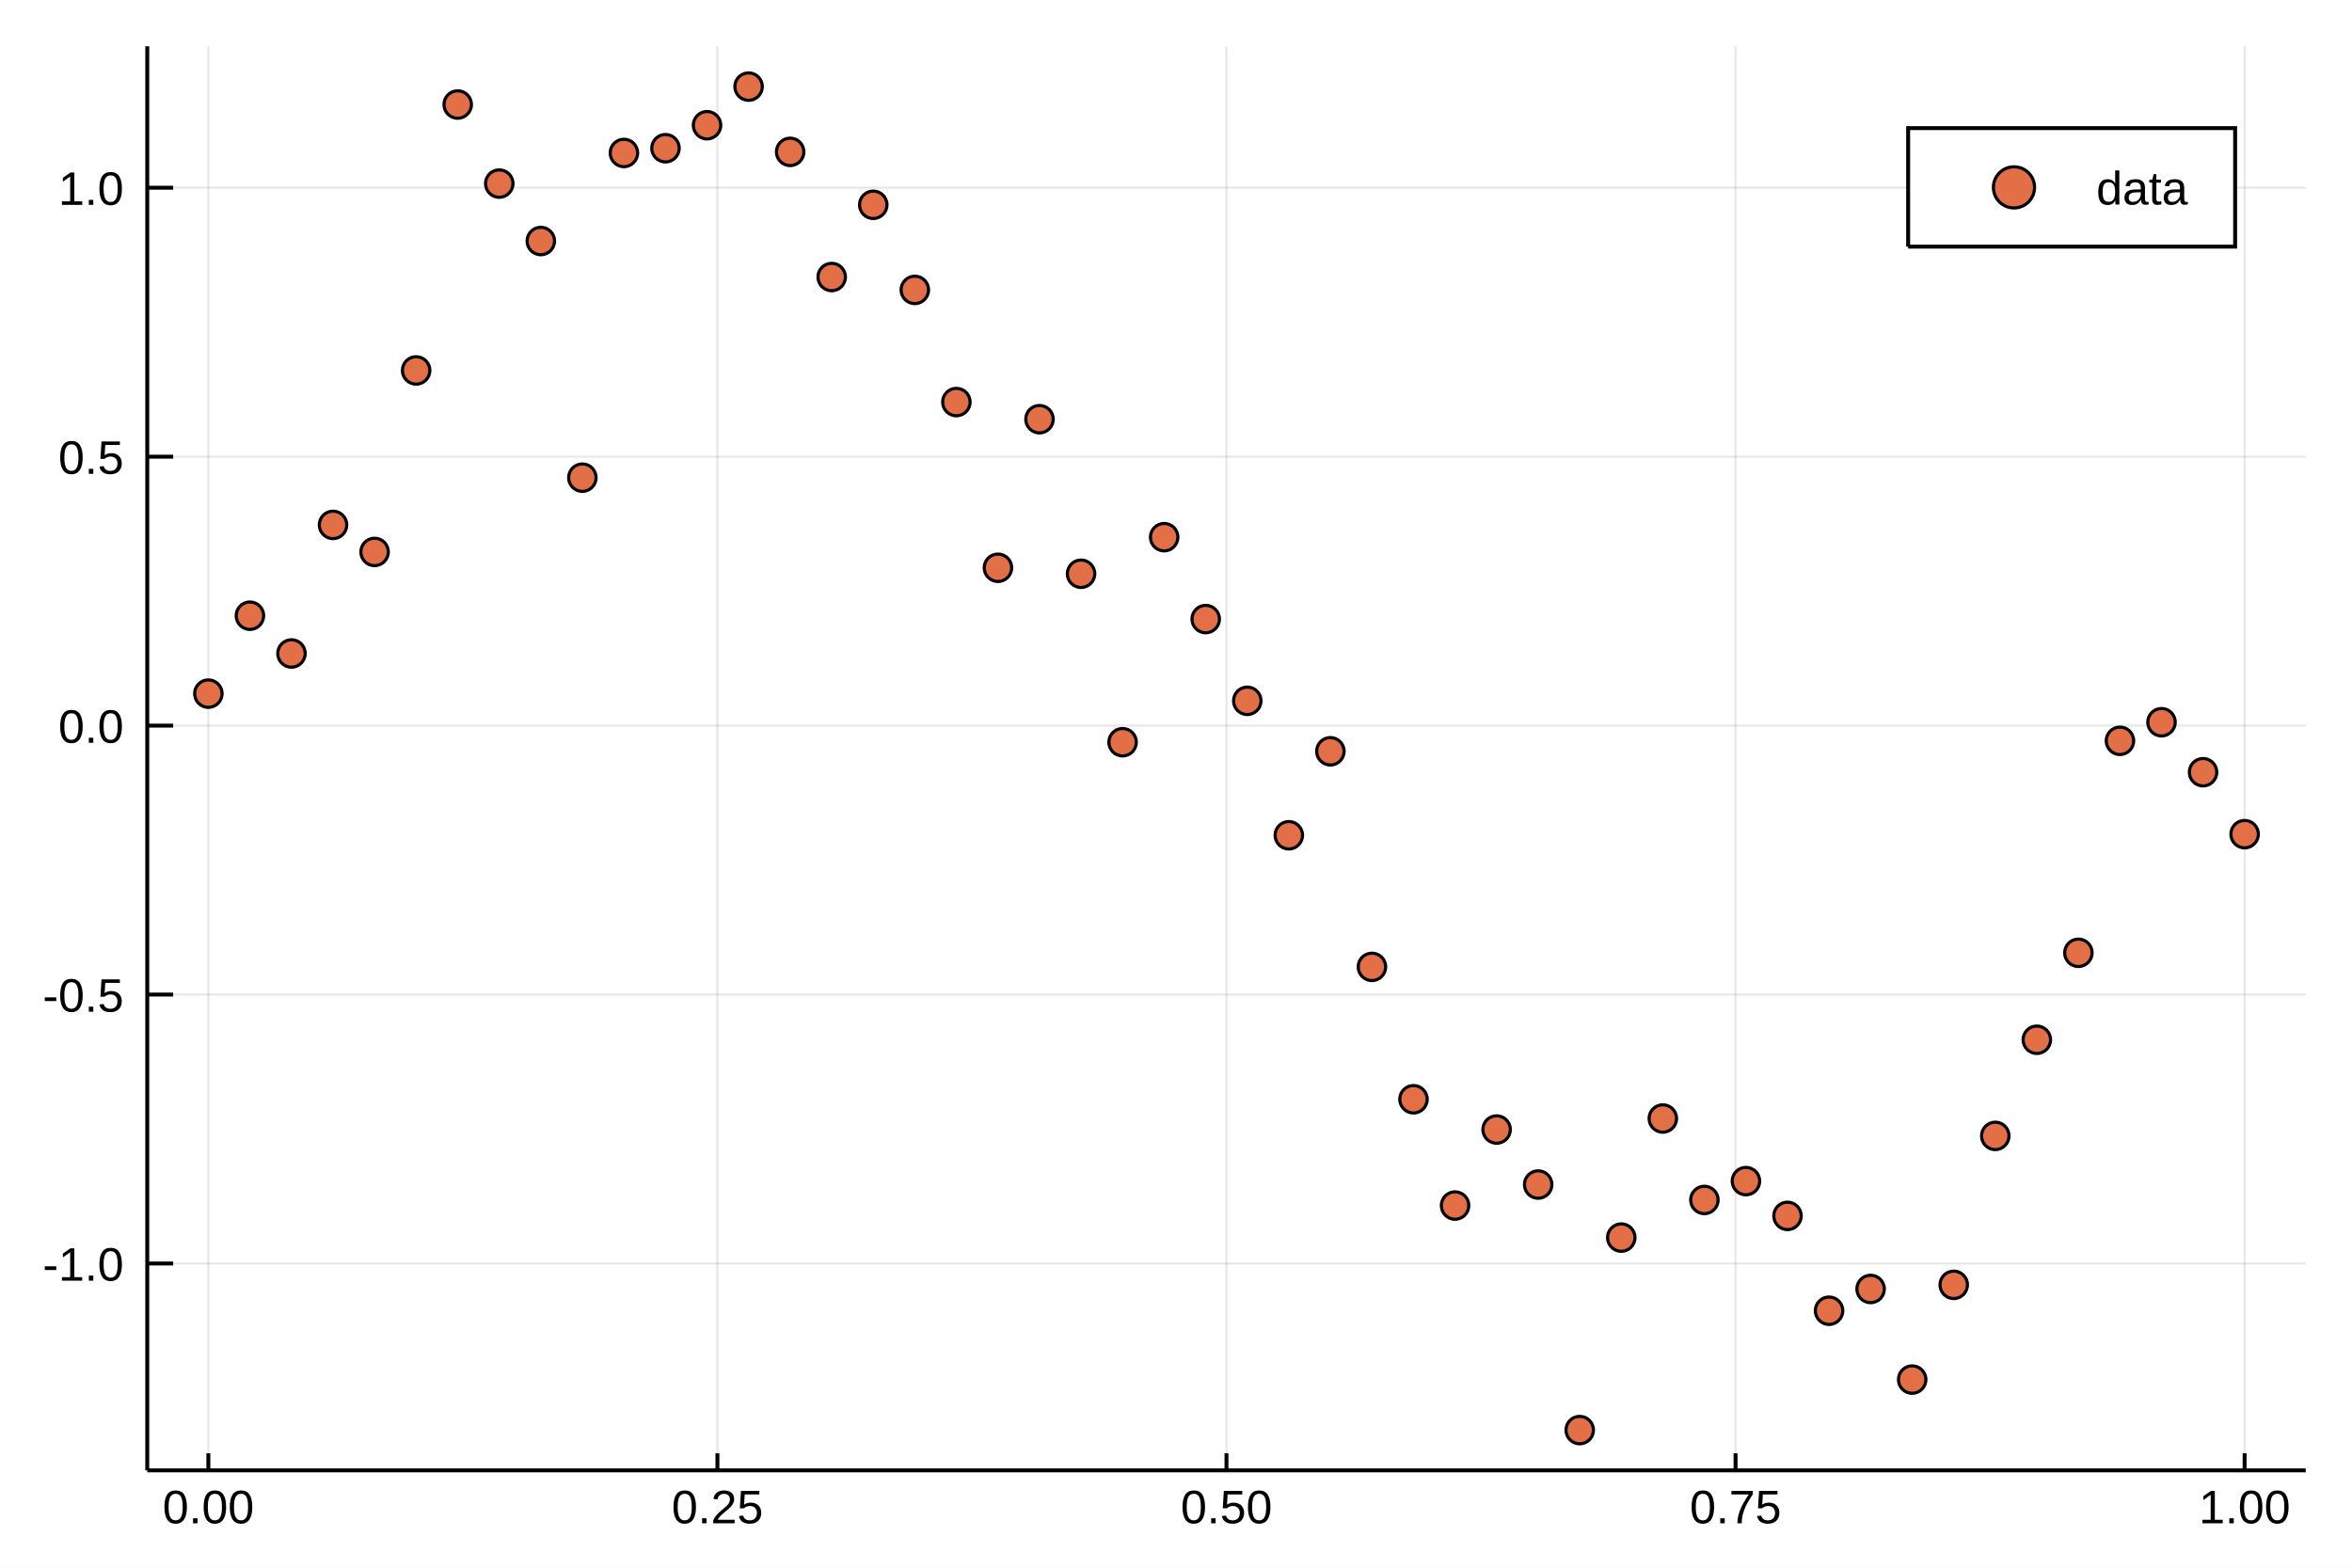
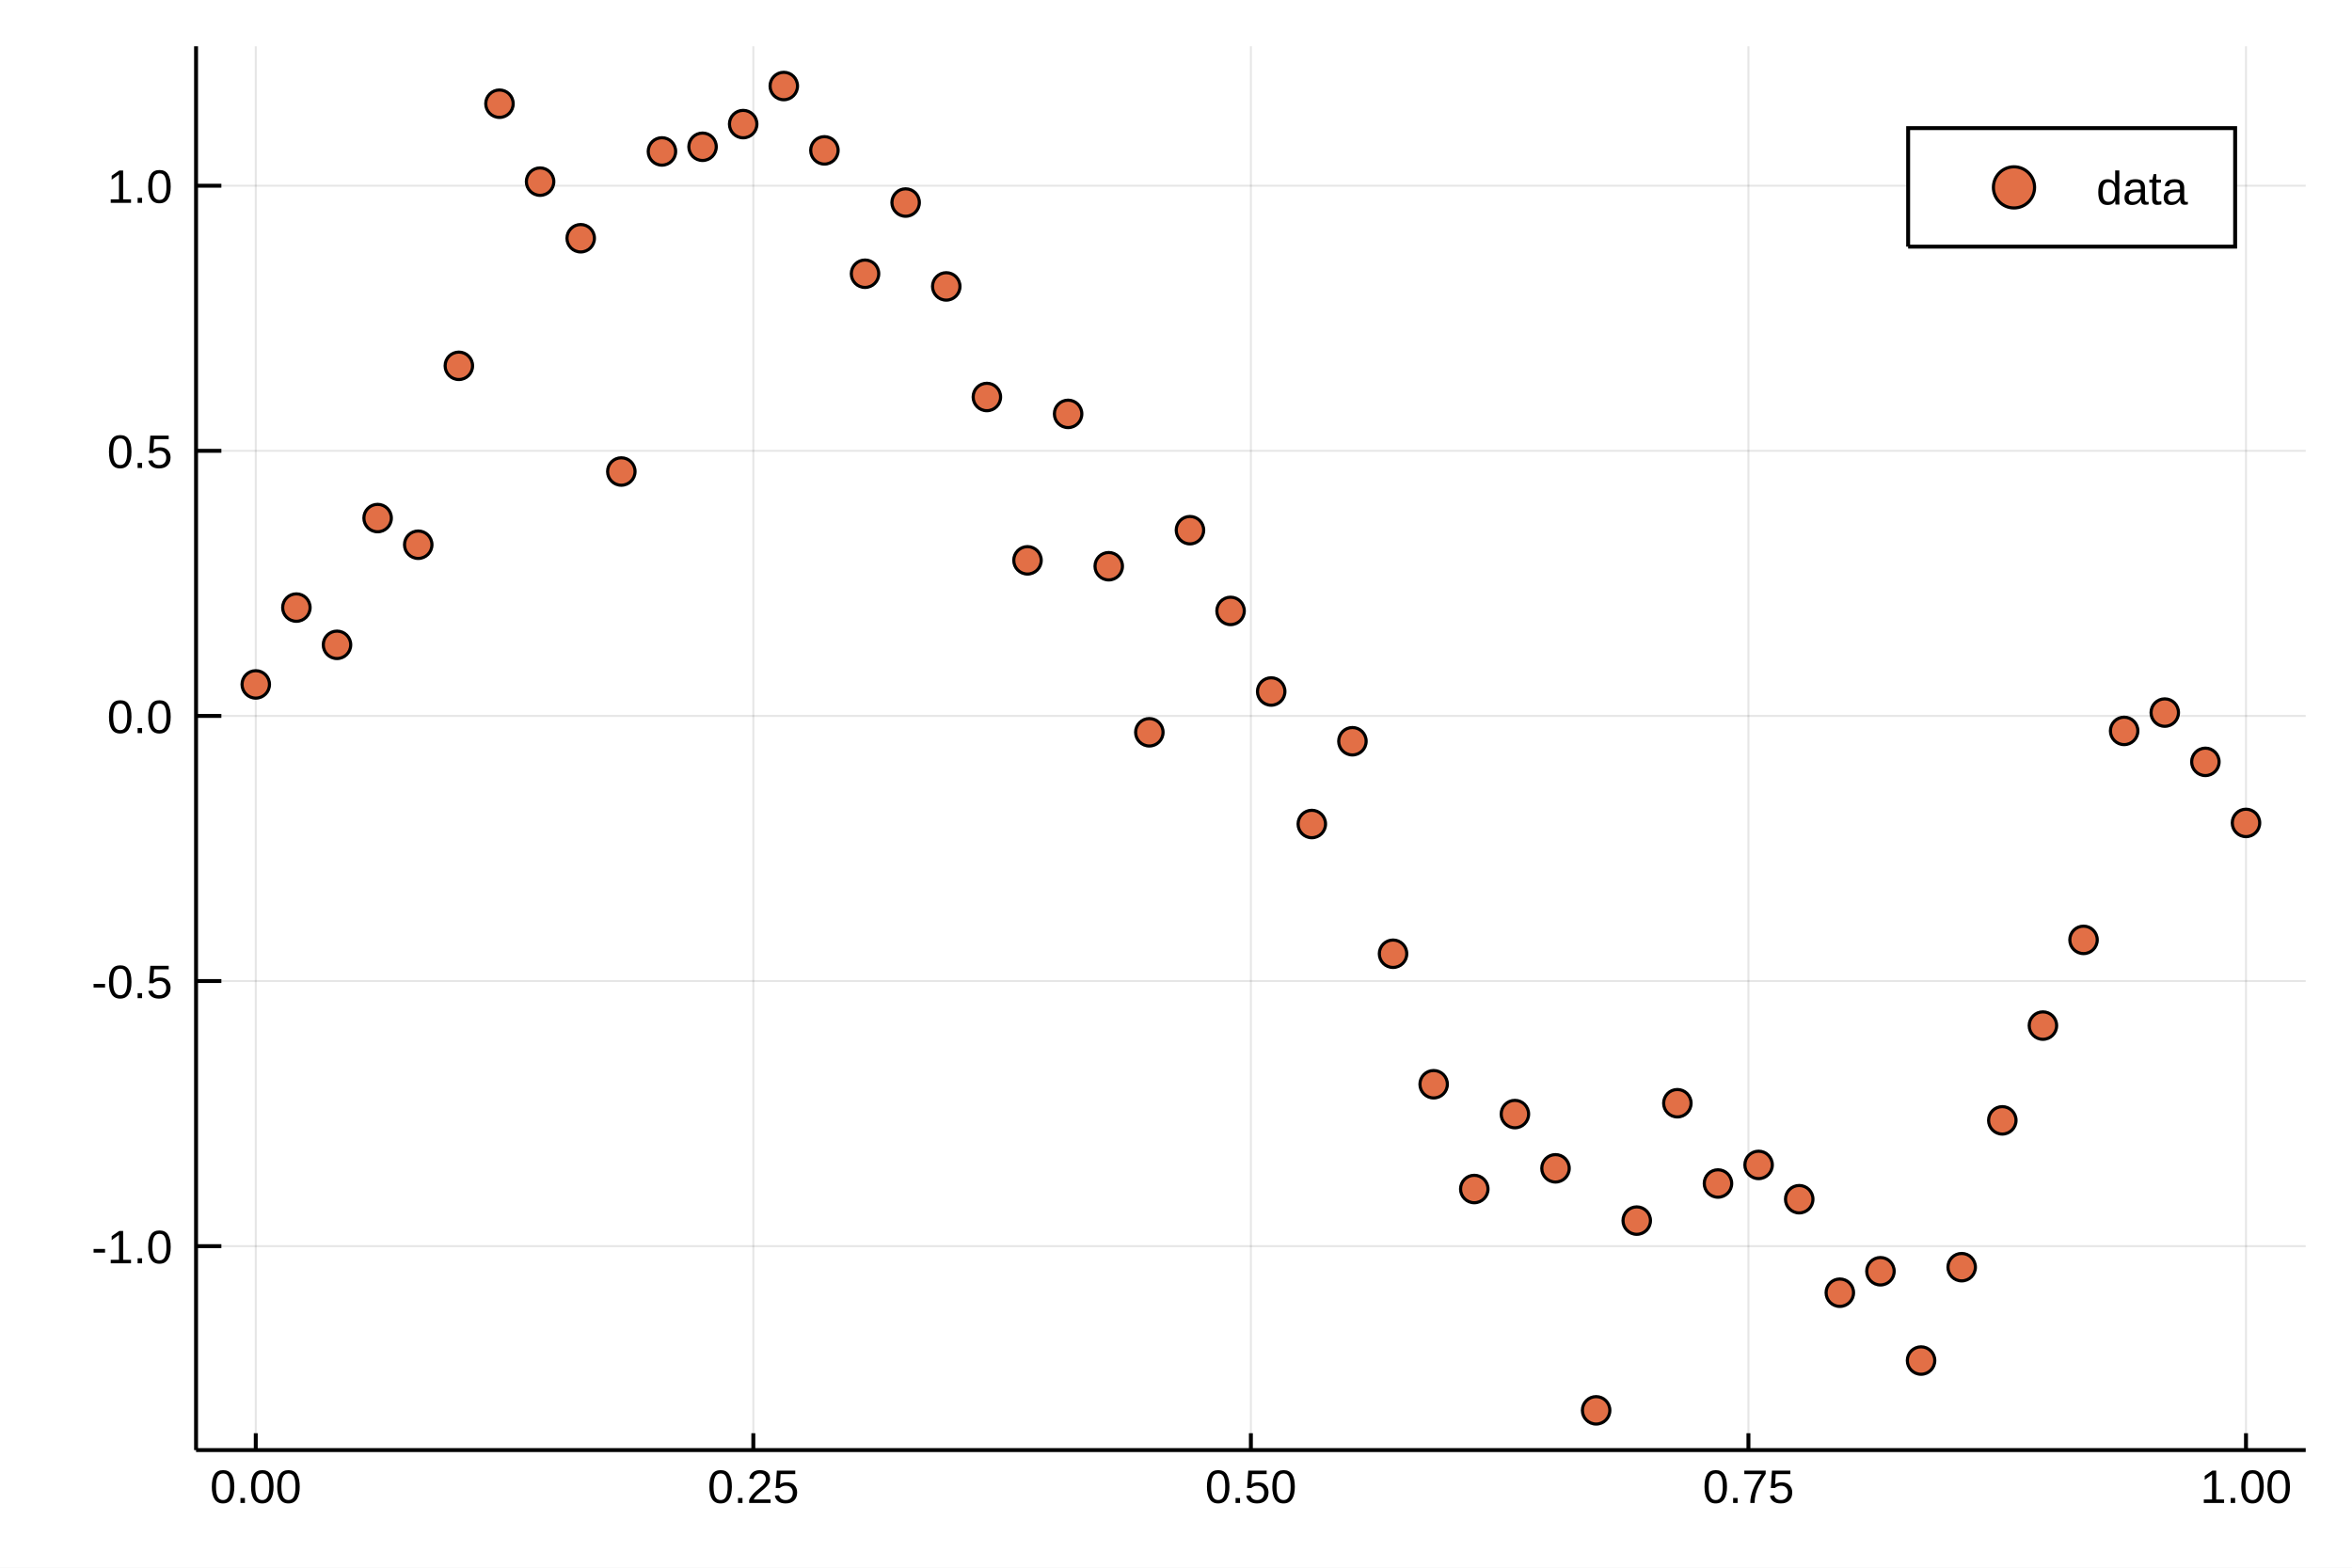
<svg xmlns="http://www.w3.org/2000/svg" width="600" height="400" viewBox="0 0 2400 1600">
  <defs>
-     <clipPath id="clip2600">
+     <clipPath id="clip4700">
      <rect x="0" y="0" width="2400" height="1600" />
    </clipPath>
  </defs>
-   <path clip-path="url(#clip2600)" d=" M0 1600 L2400 1600 L2400 0 L0 0  Z   " fill="#ffffff" fill-rule="evenodd" fill-opacity="1" />
+   <path clip-path="url(#clip4700)" d=" M0 1600 L2400 1600 L2400 0 L0 0  Z   " fill="#ffffff" fill-rule="evenodd" fill-opacity="1" />
  <defs>
-     <clipPath id="clip2601">
+     <clipPath id="clip4701">
      <rect x="480" y="0" width="1681" height="1600" />
    </clipPath>
  </defs>
-   <path clip-path="url(#clip2600)" d=" M150.27 1500.68 L2352.76 1500.68 L2352.76 47.244 L150.27 47.244  Z   " fill="#ffffff" fill-rule="evenodd" fill-opacity="1" />
+   <path clip-path="url(#clip4700)" d=" M200.059 1479.96 L2352.76 1479.96 L2352.76 47.244 L200.059 47.244  Z   " fill="#ffffff" fill-rule="evenodd" fill-opacity="1" />
  <defs>
-     <clipPath id="clip2602">
-       <rect x="150" y="47" width="2203" height="1454" />
+     <clipPath id="clip4702">
+       <rect x="200" y="47" width="2154" height="1434" />
    </clipPath>
  </defs>
-   <polyline clip-path="url(#clip2602)" style="stroke:#000000; stroke-width:2; stroke-opacity:0.1; fill:none" points="   212.605,1500.68 212.605,47.244    " />
-   <polyline clip-path="url(#clip2602)" style="stroke:#000000; stroke-width:2; stroke-opacity:0.1; fill:none" points="   732.059,1500.68 732.059,47.244    " />
-   <polyline clip-path="url(#clip2602)" style="stroke:#000000; stroke-width:2; stroke-opacity:0.1; fill:none" points="   1251.51,1500.68 1251.51,47.244    " />
-   <polyline clip-path="url(#clip2602)" style="stroke:#000000; stroke-width:2; stroke-opacity:0.1; fill:none" points="   1770.97,1500.68 1770.97,47.244    " />
-   <polyline clip-path="url(#clip2602)" style="stroke:#000000; stroke-width:2; stroke-opacity:0.1; fill:none" points="   2290.42,1500.68 2290.42,47.244    " />
-   <polyline clip-path="url(#clip2602)" style="stroke:#000000; stroke-width:2; stroke-opacity:0.1; fill:none" points="   150.27,1289.55 2352.76,1289.55    " />
-   <polyline clip-path="url(#clip2602)" style="stroke:#000000; stroke-width:2; stroke-opacity:0.1; fill:none" points="   150.27,1015.06 2352.76,1015.06    " />
-   <polyline clip-path="url(#clip2602)" style="stroke:#000000; stroke-width:2; stroke-opacity:0.1; fill:none" points="   150.27,740.575 2352.76,740.575    " />
-   <polyline clip-path="url(#clip2602)" style="stroke:#000000; stroke-width:2; stroke-opacity:0.1; fill:none" points="   150.27,466.09 2352.76,466.09    " />
-   <polyline clip-path="url(#clip2602)" style="stroke:#000000; stroke-width:2; stroke-opacity:0.1; fill:none" points="   150.27,191.604 2352.76,191.604    " />
-   <polyline clip-path="url(#clip2600)" style="stroke:#000000; stroke-width:4; stroke-opacity:1; fill:none" points="   150.27,1500.68 2352.76,1500.68    " />
-   <polyline clip-path="url(#clip2600)" style="stroke:#000000; stroke-width:4; stroke-opacity:1; fill:none" points="   150.27,1500.68 150.27,47.244    " />
-   <polyline clip-path="url(#clip2600)" style="stroke:#000000; stroke-width:4; stroke-opacity:1; fill:none" points="   212.605,1500.68 212.605,1483.24    " />
-   <polyline clip-path="url(#clip2600)" style="stroke:#000000; stroke-width:4; stroke-opacity:1; fill:none" points="   732.059,1500.68 732.059,1483.24    " />
-   <polyline clip-path="url(#clip2600)" style="stroke:#000000; stroke-width:4; stroke-opacity:1; fill:none" points="   1251.51,1500.68 1251.51,1483.24    " />
-   <polyline clip-path="url(#clip2600)" style="stroke:#000000; stroke-width:4; stroke-opacity:1; fill:none" points="   1770.97,1500.68 1770.97,1483.24    " />
-   <polyline clip-path="url(#clip2600)" style="stroke:#000000; stroke-width:4; stroke-opacity:1; fill:none" points="   2290.42,1500.68 2290.42,1483.24    " />
-   <polyline clip-path="url(#clip2600)" style="stroke:#000000; stroke-width:4; stroke-opacity:1; fill:none" points="   150.27,1289.55 176.7,1289.55    " />
-   <polyline clip-path="url(#clip2600)" style="stroke:#000000; stroke-width:4; stroke-opacity:1; fill:none" points="   150.27,1015.06 176.7,1015.06    " />
-   <polyline clip-path="url(#clip2600)" style="stroke:#000000; stroke-width:4; stroke-opacity:1; fill:none" points="   150.27,740.575 176.7,740.575    " />
-   <polyline clip-path="url(#clip2600)" style="stroke:#000000; stroke-width:4; stroke-opacity:1; fill:none" points="   150.27,466.09 176.7,466.09    " />
-   <polyline clip-path="url(#clip2600)" style="stroke:#000000; stroke-width:4; stroke-opacity:1; fill:none" points="   150.27,191.604 176.7,191.604    " />
-   <g clip-path="url(#clip2600)">
-     <text style="fill:#000000; fill-opacity:1; font-family:Arial,Helvetica Neue,Helvetica,sans-serif; font-size:48px; text-anchor:middle;" transform="rotate(0, 212.605, 1554.68)" x="212.605" y="1554.68">0.00</text>
+   <polyline clip-path="url(#clip4702)" style="stroke:#000000; stroke-width:2; stroke-opacity:0.1; fill:none" points="   260.984,1479.96 260.984,47.244    " />
+   <polyline clip-path="url(#clip4702)" style="stroke:#000000; stroke-width:2; stroke-opacity:0.1; fill:none" points="   768.696,1479.96 768.696,47.244    " />
+   <polyline clip-path="url(#clip4702)" style="stroke:#000000; stroke-width:2; stroke-opacity:0.1; fill:none" points="   1276.41,1479.96 1276.41,47.244    " />
+   <polyline clip-path="url(#clip4702)" style="stroke:#000000; stroke-width:2; stroke-opacity:0.1; fill:none" points="   1784.12,1479.96 1784.12,47.244    " />
+   <polyline clip-path="url(#clip4702)" style="stroke:#000000; stroke-width:2; stroke-opacity:0.1; fill:none" points="   2291.83,1479.96 2291.83,47.244    " />
+   <polyline clip-path="url(#clip4702)" style="stroke:#000000; stroke-width:2; stroke-opacity:0.1; fill:none" points="   200.059,1271.84 2352.76,1271.84    " />
+   <polyline clip-path="url(#clip4702)" style="stroke:#000000; stroke-width:2; stroke-opacity:0.1; fill:none" points="   200.059,1001.26 2352.76,1001.26    " />
+   <polyline clip-path="url(#clip4702)" style="stroke:#000000; stroke-width:2; stroke-opacity:0.1; fill:none" points="   200.059,730.691 2352.76,730.691    " />
+   <polyline clip-path="url(#clip4702)" style="stroke:#000000; stroke-width:2; stroke-opacity:0.1; fill:none" points="   200.059,460.118 2352.76,460.118    " />
+   <polyline clip-path="url(#clip4702)" style="stroke:#000000; stroke-width:2; stroke-opacity:0.1; fill:none" points="   200.059,189.546 2352.76,189.546    " />
+   <polyline clip-path="url(#clip4700)" style="stroke:#000000; stroke-width:4; stroke-opacity:1; fill:none" points="   200.059,1479.96 2352.76,1479.96    " />
+   <polyline clip-path="url(#clip4700)" style="stroke:#000000; stroke-width:4; stroke-opacity:1; fill:none" points="   200.059,1479.96 200.059,47.244    " />
+   <polyline clip-path="url(#clip4700)" style="stroke:#000000; stroke-width:4; stroke-opacity:1; fill:none" points="   260.984,1479.96 260.984,1462.77    " />
+   <polyline clip-path="url(#clip4700)" style="stroke:#000000; stroke-width:4; stroke-opacity:1; fill:none" points="   768.696,1479.96 768.696,1462.77    " />
+   <polyline clip-path="url(#clip4700)" style="stroke:#000000; stroke-width:4; stroke-opacity:1; fill:none" points="   1276.41,1479.96 1276.41,1462.77    " />
+   <polyline clip-path="url(#clip4700)" style="stroke:#000000; stroke-width:4; stroke-opacity:1; fill:none" points="   1784.12,1479.96 1784.12,1462.77    " />
+   <polyline clip-path="url(#clip4700)" style="stroke:#000000; stroke-width:4; stroke-opacity:1; fill:none" points="   2291.83,1479.96 2291.83,1462.77    " />
+   <polyline clip-path="url(#clip4700)" style="stroke:#000000; stroke-width:4; stroke-opacity:1; fill:none" points="   200.059,1271.84 225.891,1271.84    " />
+   <polyline clip-path="url(#clip4700)" style="stroke:#000000; stroke-width:4; stroke-opacity:1; fill:none" points="   200.059,1001.26 225.891,1001.26    " />
+   <polyline clip-path="url(#clip4700)" style="stroke:#000000; stroke-width:4; stroke-opacity:1; fill:none" points="   200.059,730.691 225.891,730.691    " />
+   <polyline clip-path="url(#clip4700)" style="stroke:#000000; stroke-width:4; stroke-opacity:1; fill:none" points="   200.059,460.118 225.891,460.118    " />
+   <polyline clip-path="url(#clip4700)" style="stroke:#000000; stroke-width:4; stroke-opacity:1; fill:none" points="   200.059,189.546 225.891,189.546    " />
+   <g clip-path="url(#clip4700)">
+     <text style="fill:#000000; fill-opacity:1; font-family:Arial,Helvetica Neue,Helvetica,sans-serif; font-size:48px; text-anchor:middle;" transform="rotate(0, 260.984, 1533.96)" x="260.984" y="1533.96">0.00</text>
  </g>
-   <g clip-path="url(#clip2600)">
-     <text style="fill:#000000; fill-opacity:1; font-family:Arial,Helvetica Neue,Helvetica,sans-serif; font-size:48px; text-anchor:middle;" transform="rotate(0, 732.059, 1554.68)" x="732.059" y="1554.68">0.25</text>
+   <g clip-path="url(#clip4700)">
+     <text style="fill:#000000; fill-opacity:1; font-family:Arial,Helvetica Neue,Helvetica,sans-serif; font-size:48px; text-anchor:middle;" transform="rotate(0, 768.696, 1533.96)" x="768.696" y="1533.96">0.25</text>
  </g>
-   <g clip-path="url(#clip2600)">
-     <text style="fill:#000000; fill-opacity:1; font-family:Arial,Helvetica Neue,Helvetica,sans-serif; font-size:48px; text-anchor:middle;" transform="rotate(0, 1251.51, 1554.68)" x="1251.51" y="1554.68">0.50</text>
+   <g clip-path="url(#clip4700)">
+     <text style="fill:#000000; fill-opacity:1; font-family:Arial,Helvetica Neue,Helvetica,sans-serif; font-size:48px; text-anchor:middle;" transform="rotate(0, 1276.41, 1533.96)" x="1276.41" y="1533.96">0.50</text>
  </g>
-   <g clip-path="url(#clip2600)">
-     <text style="fill:#000000; fill-opacity:1; font-family:Arial,Helvetica Neue,Helvetica,sans-serif; font-size:48px; text-anchor:middle;" transform="rotate(0, 1770.97, 1554.68)" x="1770.97" y="1554.68">0.75</text>
+   <g clip-path="url(#clip4700)">
+     <text style="fill:#000000; fill-opacity:1; font-family:Arial,Helvetica Neue,Helvetica,sans-serif; font-size:48px; text-anchor:middle;" transform="rotate(0, 1784.12, 1533.96)" x="1784.12" y="1533.96">0.75</text>
  </g>
-   <g clip-path="url(#clip2600)">
-     <text style="fill:#000000; fill-opacity:1; font-family:Arial,Helvetica Neue,Helvetica,sans-serif; font-size:48px; text-anchor:middle;" transform="rotate(0, 2290.42, 1554.68)" x="2290.42" y="1554.68">1.00</text>
+   <g clip-path="url(#clip4700)">
+     <text style="fill:#000000; fill-opacity:1; font-family:Arial,Helvetica Neue,Helvetica,sans-serif; font-size:48px; text-anchor:middle;" transform="rotate(0, 2291.83, 1533.96)" x="2291.83" y="1533.96">1.00</text>
  </g>
-   <g clip-path="url(#clip2600)">
-     <text style="fill:#000000; fill-opacity:1; font-family:Arial,Helvetica Neue,Helvetica,sans-serif; font-size:48px; text-anchor:end;" transform="rotate(0, 126.27, 1307.05)" x="126.27" y="1307.05">-1.0</text>
+   <g clip-path="url(#clip4700)">
+     <text style="fill:#000000; fill-opacity:1; font-family:Arial,Helvetica Neue,Helvetica,sans-serif; font-size:48px; text-anchor:end;" transform="rotate(0, 176.059, 1289.34)" x="176.059" y="1289.34">-1.0</text>
  </g>
-   <g clip-path="url(#clip2600)">
-     <text style="fill:#000000; fill-opacity:1; font-family:Arial,Helvetica Neue,Helvetica,sans-serif; font-size:48px; text-anchor:end;" transform="rotate(0, 126.27, 1032.56)" x="126.27" y="1032.56">-0.5</text>
+   <g clip-path="url(#clip4700)">
+     <text style="fill:#000000; fill-opacity:1; font-family:Arial,Helvetica Neue,Helvetica,sans-serif; font-size:48px; text-anchor:end;" transform="rotate(0, 176.059, 1018.76)" x="176.059" y="1018.76">-0.5</text>
  </g>
-   <g clip-path="url(#clip2600)">
-     <text style="fill:#000000; fill-opacity:1; font-family:Arial,Helvetica Neue,Helvetica,sans-serif; font-size:48px; text-anchor:end;" transform="rotate(0, 126.27, 758.075)" x="126.27" y="758.075">0.0</text>
+   <g clip-path="url(#clip4700)">
+     <text style="fill:#000000; fill-opacity:1; font-family:Arial,Helvetica Neue,Helvetica,sans-serif; font-size:48px; text-anchor:end;" transform="rotate(0, 176.059, 748.191)" x="176.059" y="748.191">0.0</text>
  </g>
-   <g clip-path="url(#clip2600)">
-     <text style="fill:#000000; fill-opacity:1; font-family:Arial,Helvetica Neue,Helvetica,sans-serif; font-size:48px; text-anchor:end;" transform="rotate(0, 126.27, 483.59)" x="126.27" y="483.59">0.5</text>
+   <g clip-path="url(#clip4700)">
+     <text style="fill:#000000; fill-opacity:1; font-family:Arial,Helvetica Neue,Helvetica,sans-serif; font-size:48px; text-anchor:end;" transform="rotate(0, 176.059, 477.618)" x="176.059" y="477.618">0.5</text>
  </g>
-   <g clip-path="url(#clip2600)">
-     <text style="fill:#000000; fill-opacity:1; font-family:Arial,Helvetica Neue,Helvetica,sans-serif; font-size:48px; text-anchor:end;" transform="rotate(0, 126.27, 209.104)" x="126.27" y="209.104">1.0</text>
+   <g clip-path="url(#clip4700)">
+     <text style="fill:#000000; fill-opacity:1; font-family:Arial,Helvetica Neue,Helvetica,sans-serif; font-size:48px; text-anchor:end;" transform="rotate(0, 176.059, 207.046)" x="176.059" y="207.046">1.0</text>
  </g>
-   <circle clip-path="url(#clip2602)" cx="212.605" cy="707.935" r="14" fill="#e26f46" fill-rule="evenodd" fill-opacity="1" stroke="#000000" stroke-opacity="1" stroke-width="3.2" />
-   <circle clip-path="url(#clip2602)" cx="255.009" cy="628.39" r="14" fill="#e26f46" fill-rule="evenodd" fill-opacity="1" stroke="#000000" stroke-opacity="1" stroke-width="3.2" />
-   <circle clip-path="url(#clip2602)" cx="297.414" cy="666.943" r="14" fill="#e26f46" fill-rule="evenodd" fill-opacity="1" stroke="#000000" stroke-opacity="1" stroke-width="3.2" />
-   <circle clip-path="url(#clip2602)" cx="339.818" cy="535.711" r="14" fill="#e26f46" fill-rule="evenodd" fill-opacity="1" stroke="#000000" stroke-opacity="1" stroke-width="3.2" />
-   <circle clip-path="url(#clip2602)" cx="382.223" cy="563.306" r="14" fill="#e26f46" fill-rule="evenodd" fill-opacity="1" stroke="#000000" stroke-opacity="1" stroke-width="3.2" />
-   <circle clip-path="url(#clip2602)" cx="424.627" cy="378.072" r="14" fill="#e26f46" fill-rule="evenodd" fill-opacity="1" stroke="#000000" stroke-opacity="1" stroke-width="3.2" />
-   <circle clip-path="url(#clip2602)" cx="467.031" cy="106.678" r="14" fill="#e26f46" fill-rule="evenodd" fill-opacity="1" stroke="#000000" stroke-opacity="1" stroke-width="3.2" />
-   <circle clip-path="url(#clip2602)" cx="509.436" cy="187.37" r="14" fill="#e26f46" fill-rule="evenodd" fill-opacity="1" stroke="#000000" stroke-opacity="1" stroke-width="3.2" />
-   <circle clip-path="url(#clip2602)" cx="551.84" cy="245.983" r="14" fill="#e26f46" fill-rule="evenodd" fill-opacity="1" stroke="#000000" stroke-opacity="1" stroke-width="3.2" />
-   <circle clip-path="url(#clip2602)" cx="594.245" cy="487.502" r="14" fill="#e26f46" fill-rule="evenodd" fill-opacity="1" stroke="#000000" stroke-opacity="1" stroke-width="3.2" />
-   <circle clip-path="url(#clip2602)" cx="636.649" cy="156.107" r="14" fill="#e26f46" fill-rule="evenodd" fill-opacity="1" stroke="#000000" stroke-opacity="1" stroke-width="3.2" />
-   <circle clip-path="url(#clip2602)" cx="679.054" cy="151.273" r="14" fill="#e26f46" fill-rule="evenodd" fill-opacity="1" stroke="#000000" stroke-opacity="1" stroke-width="3.2" />
-   <circle clip-path="url(#clip2602)" cx="721.458" cy="127.798" r="14" fill="#e26f46" fill-rule="evenodd" fill-opacity="1" stroke="#000000" stroke-opacity="1" stroke-width="3.2" />
-   <circle clip-path="url(#clip2602)" cx="763.862" cy="88.379" r="14" fill="#e26f46" fill-rule="evenodd" fill-opacity="1" stroke="#000000" stroke-opacity="1" stroke-width="3.2" />
-   <circle clip-path="url(#clip2602)" cx="806.267" cy="154.995" r="14" fill="#e26f46" fill-rule="evenodd" fill-opacity="1" stroke="#000000" stroke-opacity="1" stroke-width="3.2" />
-   <circle clip-path="url(#clip2602)" cx="848.671" cy="282.733" r="14" fill="#e26f46" fill-rule="evenodd" fill-opacity="1" stroke="#000000" stroke-opacity="1" stroke-width="3.2" />
-   <circle clip-path="url(#clip2602)" cx="891.076" cy="209.018" r="14" fill="#e26f46" fill-rule="evenodd" fill-opacity="1" stroke="#000000" stroke-opacity="1" stroke-width="3.2" />
-   <circle clip-path="url(#clip2602)" cx="933.48" cy="295.864" r="14" fill="#e26f46" fill-rule="evenodd" fill-opacity="1" stroke="#000000" stroke-opacity="1" stroke-width="3.2" />
-   <circle clip-path="url(#clip2602)" cx="975.884" cy="410.343" r="14" fill="#e26f46" fill-rule="evenodd" fill-opacity="1" stroke="#000000" stroke-opacity="1" stroke-width="3.2" />
-   <circle clip-path="url(#clip2602)" cx="1018.29" cy="579.473" r="14" fill="#e26f46" fill-rule="evenodd" fill-opacity="1" stroke="#000000" stroke-opacity="1" stroke-width="3.2" />
-   <circle clip-path="url(#clip2602)" cx="1060.69" cy="427.833" r="14" fill="#e26f46" fill-rule="evenodd" fill-opacity="1" stroke="#000000" stroke-opacity="1" stroke-width="3.2" />
-   <circle clip-path="url(#clip2602)" cx="1103.1" cy="585.569" r="14" fill="#e26f46" fill-rule="evenodd" fill-opacity="1" stroke="#000000" stroke-opacity="1" stroke-width="3.2" />
-   <circle clip-path="url(#clip2602)" cx="1145.5" cy="757.507" r="14" fill="#e26f46" fill-rule="evenodd" fill-opacity="1" stroke="#000000" stroke-opacity="1" stroke-width="3.2" />
-   <circle clip-path="url(#clip2602)" cx="1187.91" cy="548.244" r="14" fill="#e26f46" fill-rule="evenodd" fill-opacity="1" stroke="#000000" stroke-opacity="1" stroke-width="3.2" />
-   <circle clip-path="url(#clip2602)" cx="1230.31" cy="631.834" r="14" fill="#e26f46" fill-rule="evenodd" fill-opacity="1" stroke="#000000" stroke-opacity="1" stroke-width="3.2" />
-   <circle clip-path="url(#clip2602)" cx="1272.72" cy="715.268" r="14" fill="#e26f46" fill-rule="evenodd" fill-opacity="1" stroke="#000000" stroke-opacity="1" stroke-width="3.2" />
-   <circle clip-path="url(#clip2602)" cx="1315.12" cy="852.474" r="14" fill="#e26f46" fill-rule="evenodd" fill-opacity="1" stroke="#000000" stroke-opacity="1" stroke-width="3.2" />
-   <circle clip-path="url(#clip2602)" cx="1357.52" cy="766.772" r="14" fill="#e26f46" fill-rule="evenodd" fill-opacity="1" stroke="#000000" stroke-opacity="1" stroke-width="3.2" />
-   <circle clip-path="url(#clip2602)" cx="1399.93" cy="986.796" r="14" fill="#e26f46" fill-rule="evenodd" fill-opacity="1" stroke="#000000" stroke-opacity="1" stroke-width="3.2" />
-   <circle clip-path="url(#clip2602)" cx="1442.33" cy="1121.91" r="14" fill="#e26f46" fill-rule="evenodd" fill-opacity="1" stroke="#000000" stroke-opacity="1" stroke-width="3.2" />
-   <circle clip-path="url(#clip2602)" cx="1484.74" cy="1230.39" r="14" fill="#e26f46" fill-rule="evenodd" fill-opacity="1" stroke="#000000" stroke-opacity="1" stroke-width="3.2" />
-   <circle clip-path="url(#clip2602)" cx="1527.14" cy="1152.81" r="14" fill="#e26f46" fill-rule="evenodd" fill-opacity="1" stroke="#000000" stroke-opacity="1" stroke-width="3.2" />
-   <circle clip-path="url(#clip2602)" cx="1569.55" cy="1208.96" r="14" fill="#e26f46" fill-rule="evenodd" fill-opacity="1" stroke="#000000" stroke-opacity="1" stroke-width="3.2" />
-   <circle clip-path="url(#clip2602)" cx="1611.95" cy="1459.55" r="14" fill="#e26f46" fill-rule="evenodd" fill-opacity="1" stroke="#000000" stroke-opacity="1" stroke-width="3.2" />
-   <circle clip-path="url(#clip2602)" cx="1654.36" cy="1263.1" r="14" fill="#e26f46" fill-rule="evenodd" fill-opacity="1" stroke="#000000" stroke-opacity="1" stroke-width="3.2" />
-   <circle clip-path="url(#clip2602)" cx="1696.76" cy="1141.56" r="14" fill="#e26f46" fill-rule="evenodd" fill-opacity="1" stroke="#000000" stroke-opacity="1" stroke-width="3.2" />
-   <circle clip-path="url(#clip2602)" cx="1739.16" cy="1224.68" r="14" fill="#e26f46" fill-rule="evenodd" fill-opacity="1" stroke="#000000" stroke-opacity="1" stroke-width="3.2" />
-   <circle clip-path="url(#clip2602)" cx="1781.57" cy="1205.44" r="14" fill="#e26f46" fill-rule="evenodd" fill-opacity="1" stroke="#000000" stroke-opacity="1" stroke-width="3.2" />
-   <circle clip-path="url(#clip2602)" cx="1823.97" cy="1240.94" r="14" fill="#e26f46" fill-rule="evenodd" fill-opacity="1" stroke="#000000" stroke-opacity="1" stroke-width="3.2" />
-   <circle clip-path="url(#clip2602)" cx="1866.38" cy="1337.74" r="14" fill="#e26f46" fill-rule="evenodd" fill-opacity="1" stroke="#000000" stroke-opacity="1" stroke-width="3.2" />
-   <circle clip-path="url(#clip2602)" cx="1908.78" cy="1315.54" r="14" fill="#e26f46" fill-rule="evenodd" fill-opacity="1" stroke="#000000" stroke-opacity="1" stroke-width="3.2" />
-   <circle clip-path="url(#clip2602)" cx="1951.19" cy="1407.99" r="14" fill="#e26f46" fill-rule="evenodd" fill-opacity="1" stroke="#000000" stroke-opacity="1" stroke-width="3.2" />
-   <circle clip-path="url(#clip2602)" cx="1993.59" cy="1311.31" r="14" fill="#e26f46" fill-rule="evenodd" fill-opacity="1" stroke="#000000" stroke-opacity="1" stroke-width="3.2" />
-   <circle clip-path="url(#clip2602)" cx="2035.99" cy="1159.3" r="14" fill="#e26f46" fill-rule="evenodd" fill-opacity="1" stroke="#000000" stroke-opacity="1" stroke-width="3.2" />
-   <circle clip-path="url(#clip2602)" cx="2078.4" cy="1061.18" r="14" fill="#e26f46" fill-rule="evenodd" fill-opacity="1" stroke="#000000" stroke-opacity="1" stroke-width="3.2" />
-   <circle clip-path="url(#clip2602)" cx="2120.8" cy="972.438" r="14" fill="#e26f46" fill-rule="evenodd" fill-opacity="1" stroke="#000000" stroke-opacity="1" stroke-width="3.2" />
-   <circle clip-path="url(#clip2602)" cx="2163.21" cy="756.075" r="14" fill="#e26f46" fill-rule="evenodd" fill-opacity="1" stroke="#000000" stroke-opacity="1" stroke-width="3.2" />
-   <circle clip-path="url(#clip2602)" cx="2205.61" cy="737.101" r="14" fill="#e26f46" fill-rule="evenodd" fill-opacity="1" stroke="#000000" stroke-opacity="1" stroke-width="3.2" />
-   <circle clip-path="url(#clip2602)" cx="2248.02" cy="788.119" r="14" fill="#e26f46" fill-rule="evenodd" fill-opacity="1" stroke="#000000" stroke-opacity="1" stroke-width="3.2" />
-   <circle clip-path="url(#clip2602)" cx="2290.42" cy="851.342" r="14" fill="#e26f46" fill-rule="evenodd" fill-opacity="1" stroke="#000000" stroke-opacity="1" stroke-width="3.2" />
-   <path clip-path="url(#clip2600)" d=" M1947.09 251.724 L2280.76 251.724 L2280.76 130.764 L1947.09 130.764  Z   " fill="#ffffff" fill-rule="evenodd" fill-opacity="1" />
-   <polyline clip-path="url(#clip2600)" style="stroke:#000000; stroke-width:4; stroke-opacity:1; fill:none" points="   1947.09,251.724 2280.76,251.724 2280.76,130.764 1947.09,130.764 1947.09,251.724    " />
-   <circle clip-path="url(#clip2600)" cx="2055.09" cy="191.244" r="21" fill="#e26f46" fill-rule="evenodd" fill-opacity="1" stroke="#000000" stroke-opacity="1" stroke-width="3.2" />
-   <g clip-path="url(#clip2600)">
+   <circle clip-path="url(#clip4702)" cx="260.984" cy="698.516" r="14" fill="#e26f46" fill-rule="evenodd" fill-opacity="1" stroke="#000000" stroke-opacity="1" stroke-width="3.2" />
+   <circle clip-path="url(#clip4702)" cx="302.43" cy="620.104" r="14" fill="#e26f46" fill-rule="evenodd" fill-opacity="1" stroke="#000000" stroke-opacity="1" stroke-width="3.2" />
+   <circle clip-path="url(#clip4702)" cx="343.876" cy="658.108" r="14" fill="#e26f46" fill-rule="evenodd" fill-opacity="1" stroke="#000000" stroke-opacity="1" stroke-width="3.2" />
+   <circle clip-path="url(#clip4702)" cx="385.322" cy="528.747" r="14" fill="#e26f46" fill-rule="evenodd" fill-opacity="1" stroke="#000000" stroke-opacity="1" stroke-width="3.2" />
+   <circle clip-path="url(#clip4702)" cx="426.768" cy="555.949" r="14" fill="#e26f46" fill-rule="evenodd" fill-opacity="1" stroke="#000000" stroke-opacity="1" stroke-width="3.2" />
+   <circle clip-path="url(#clip4702)" cx="468.213" cy="373.355" r="14" fill="#e26f46" fill-rule="evenodd" fill-opacity="1" stroke="#000000" stroke-opacity="1" stroke-width="3.2" />
+   <circle clip-path="url(#clip4702)" cx="509.659" cy="105.831" r="14" fill="#e26f46" fill-rule="evenodd" fill-opacity="1" stroke="#000000" stroke-opacity="1" stroke-width="3.2" />
+   <circle clip-path="url(#clip4702)" cx="551.105" cy="185.372" r="14" fill="#e26f46" fill-rule="evenodd" fill-opacity="1" stroke="#000000" stroke-opacity="1" stroke-width="3.2" />
+   <circle clip-path="url(#clip4702)" cx="592.551" cy="243.149" r="14" fill="#e26f46" fill-rule="evenodd" fill-opacity="1" stroke="#000000" stroke-opacity="1" stroke-width="3.2" />
+   <circle clip-path="url(#clip4702)" cx="633.997" cy="481.226" r="14" fill="#e26f46" fill-rule="evenodd" fill-opacity="1" stroke="#000000" stroke-opacity="1" stroke-width="3.2" />
+   <circle clip-path="url(#clip4702)" cx="675.443" cy="154.555" r="14" fill="#e26f46" fill-rule="evenodd" fill-opacity="1" stroke="#000000" stroke-opacity="1" stroke-width="3.2" />
+   <circle clip-path="url(#clip4702)" cx="716.888" cy="149.79" r="14" fill="#e26f46" fill-rule="evenodd" fill-opacity="1" stroke="#000000" stroke-opacity="1" stroke-width="3.2" />
+   <circle clip-path="url(#clip4702)" cx="758.334" cy="126.65" r="14" fill="#e26f46" fill-rule="evenodd" fill-opacity="1" stroke="#000000" stroke-opacity="1" stroke-width="3.2" />
+   <circle clip-path="url(#clip4702)" cx="799.78" cy="87.793" r="14" fill="#e26f46" fill-rule="evenodd" fill-opacity="1" stroke="#000000" stroke-opacity="1" stroke-width="3.2" />
+   <circle clip-path="url(#clip4702)" cx="841.226" cy="153.459" r="14" fill="#e26f46" fill-rule="evenodd" fill-opacity="1" stroke="#000000" stroke-opacity="1" stroke-width="3.2" />
+   <circle clip-path="url(#clip4702)" cx="882.672" cy="279.375" r="14" fill="#e26f46" fill-rule="evenodd" fill-opacity="1" stroke="#000000" stroke-opacity="1" stroke-width="3.2" />
+   <circle clip-path="url(#clip4702)" cx="924.118" cy="206.712" r="14" fill="#e26f46" fill-rule="evenodd" fill-opacity="1" stroke="#000000" stroke-opacity="1" stroke-width="3.2" />
+   <circle clip-path="url(#clip4702)" cx="965.564" cy="292.319" r="14" fill="#e26f46" fill-rule="evenodd" fill-opacity="1" stroke="#000000" stroke-opacity="1" stroke-width="3.2" />
+   <circle clip-path="url(#clip4702)" cx="1007.01" cy="405.167" r="14" fill="#e26f46" fill-rule="evenodd" fill-opacity="1" stroke="#000000" stroke-opacity="1" stroke-width="3.2" />
+   <circle clip-path="url(#clip4702)" cx="1048.46" cy="571.885" r="14" fill="#e26f46" fill-rule="evenodd" fill-opacity="1" stroke="#000000" stroke-opacity="1" stroke-width="3.2" />
+   <circle clip-path="url(#clip4702)" cx="1089.9" cy="422.407" r="14" fill="#e26f46" fill-rule="evenodd" fill-opacity="1" stroke="#000000" stroke-opacity="1" stroke-width="3.2" />
+   <circle clip-path="url(#clip4702)" cx="1131.35" cy="577.895" r="14" fill="#e26f46" fill-rule="evenodd" fill-opacity="1" stroke="#000000" stroke-opacity="1" stroke-width="3.2" />
+   <circle clip-path="url(#clip4702)" cx="1172.79" cy="747.381" r="14" fill="#e26f46" fill-rule="evenodd" fill-opacity="1" stroke="#000000" stroke-opacity="1" stroke-width="3.2" />
+   <circle clip-path="url(#clip4702)" cx="1214.24" cy="541.102" r="14" fill="#e26f46" fill-rule="evenodd" fill-opacity="1" stroke="#000000" stroke-opacity="1" stroke-width="3.2" />
+   <circle clip-path="url(#clip4702)" cx="1255.68" cy="623.499" r="14" fill="#e26f46" fill-rule="evenodd" fill-opacity="1" stroke="#000000" stroke-opacity="1" stroke-width="3.2" />
+   <circle clip-path="url(#clip4702)" cx="1297.13" cy="705.744" r="14" fill="#e26f46" fill-rule="evenodd" fill-opacity="1" stroke="#000000" stroke-opacity="1" stroke-width="3.2" />
+   <circle clip-path="url(#clip4702)" cx="1338.58" cy="840.994" r="14" fill="#e26f46" fill-rule="evenodd" fill-opacity="1" stroke="#000000" stroke-opacity="1" stroke-width="3.2" />
+   <circle clip-path="url(#clip4702)" cx="1380.02" cy="756.514" r="14" fill="#e26f46" fill-rule="evenodd" fill-opacity="1" stroke="#000000" stroke-opacity="1" stroke-width="3.2" />
+   <circle clip-path="url(#clip4702)" cx="1421.47" cy="973.401" r="14" fill="#e26f46" fill-rule="evenodd" fill-opacity="1" stroke="#000000" stroke-opacity="1" stroke-width="3.2" />
+   <circle clip-path="url(#clip4702)" cx="1462.91" cy="1106.58" r="14" fill="#e26f46" fill-rule="evenodd" fill-opacity="1" stroke="#000000" stroke-opacity="1" stroke-width="3.2" />
+   <circle clip-path="url(#clip4702)" cx="1504.36" cy="1213.52" r="14" fill="#e26f46" fill-rule="evenodd" fill-opacity="1" stroke="#000000" stroke-opacity="1" stroke-width="3.2" />
+   <circle clip-path="url(#clip4702)" cx="1545.81" cy="1137.04" r="14" fill="#e26f46" fill-rule="evenodd" fill-opacity="1" stroke="#000000" stroke-opacity="1" stroke-width="3.2" />
+   <circle clip-path="url(#clip4702)" cx="1587.25" cy="1192.4" r="14" fill="#e26f46" fill-rule="evenodd" fill-opacity="1" stroke="#000000" stroke-opacity="1" stroke-width="3.2" />
+   <circle clip-path="url(#clip4702)" cx="1628.7" cy="1439.41" r="14" fill="#e26f46" fill-rule="evenodd" fill-opacity="1" stroke="#000000" stroke-opacity="1" stroke-width="3.2" />
+   <circle clip-path="url(#clip4702)" cx="1670.14" cy="1245.76" r="14" fill="#e26f46" fill-rule="evenodd" fill-opacity="1" stroke="#000000" stroke-opacity="1" stroke-width="3.2" />
+   <circle clip-path="url(#clip4702)" cx="1711.59" cy="1125.96" r="14" fill="#e26f46" fill-rule="evenodd" fill-opacity="1" stroke="#000000" stroke-opacity="1" stroke-width="3.2" />
+   <circle clip-path="url(#clip4702)" cx="1753.03" cy="1207.89" r="14" fill="#e26f46" fill-rule="evenodd" fill-opacity="1" stroke="#000000" stroke-opacity="1" stroke-width="3.2" />
+   <circle clip-path="url(#clip4702)" cx="1794.48" cy="1188.92" r="14" fill="#e26f46" fill-rule="evenodd" fill-opacity="1" stroke="#000000" stroke-opacity="1" stroke-width="3.2" />
+   <circle clip-path="url(#clip4702)" cx="1835.93" cy="1223.92" r="14" fill="#e26f46" fill-rule="evenodd" fill-opacity="1" stroke="#000000" stroke-opacity="1" stroke-width="3.2" />
+   <circle clip-path="url(#clip4702)" cx="1877.37" cy="1319.34" r="14" fill="#e26f46" fill-rule="evenodd" fill-opacity="1" stroke="#000000" stroke-opacity="1" stroke-width="3.2" />
+   <circle clip-path="url(#clip4702)" cx="1918.82" cy="1297.45" r="14" fill="#e26f46" fill-rule="evenodd" fill-opacity="1" stroke="#000000" stroke-opacity="1" stroke-width="3.2" />
+   <circle clip-path="url(#clip4702)" cx="1960.26" cy="1388.59" r="14" fill="#e26f46" fill-rule="evenodd" fill-opacity="1" stroke="#000000" stroke-opacity="1" stroke-width="3.2" />
+   <circle clip-path="url(#clip4702)" cx="2001.71" cy="1293.29" r="14" fill="#e26f46" fill-rule="evenodd" fill-opacity="1" stroke="#000000" stroke-opacity="1" stroke-width="3.2" />
+   <circle clip-path="url(#clip4702)" cx="2043.16" cy="1143.44" r="14" fill="#e26f46" fill-rule="evenodd" fill-opacity="1" stroke="#000000" stroke-opacity="1" stroke-width="3.2" />
+   <circle clip-path="url(#clip4702)" cx="2084.6" cy="1046.73" r="14" fill="#e26f46" fill-rule="evenodd" fill-opacity="1" stroke="#000000" stroke-opacity="1" stroke-width="3.2" />
+   <circle clip-path="url(#clip4702)" cx="2126.05" cy="959.248" r="14" fill="#e26f46" fill-rule="evenodd" fill-opacity="1" stroke="#000000" stroke-opacity="1" stroke-width="3.2" />
+   <circle clip-path="url(#clip4702)" cx="2167.49" cy="745.969" r="14" fill="#e26f46" fill-rule="evenodd" fill-opacity="1" stroke="#000000" stroke-opacity="1" stroke-width="3.2" />
+   <circle clip-path="url(#clip4702)" cx="2208.94" cy="727.266" r="14" fill="#e26f46" fill-rule="evenodd" fill-opacity="1" stroke="#000000" stroke-opacity="1" stroke-width="3.2" />
+   <circle clip-path="url(#clip4702)" cx="2250.38" cy="777.556" r="14" fill="#e26f46" fill-rule="evenodd" fill-opacity="1" stroke="#000000" stroke-opacity="1" stroke-width="3.2" />
+   <circle clip-path="url(#clip4702)" cx="2291.83" cy="839.879" r="14" fill="#e26f46" fill-rule="evenodd" fill-opacity="1" stroke="#000000" stroke-opacity="1" stroke-width="3.2" />
+   <path clip-path="url(#clip4700)" d=" M1947.09 251.724 L2280.76 251.724 L2280.76 130.764 L1947.09 130.764  Z   " fill="#ffffff" fill-rule="evenodd" fill-opacity="1" />
+   <polyline clip-path="url(#clip4700)" style="stroke:#000000; stroke-width:4; stroke-opacity:1; fill:none" points="   1947.09,251.724 2280.76,251.724 2280.76,130.764 1947.09,130.764 1947.09,251.724    " />
+   <circle clip-path="url(#clip4700)" cx="2055.09" cy="191.244" r="21" fill="#e26f46" fill-rule="evenodd" fill-opacity="1" stroke="#000000" stroke-opacity="1" stroke-width="3.2" />
+   <g clip-path="url(#clip4700)">
    <text style="fill:#000000; fill-opacity:1; font-family:Arial,Helvetica Neue,Helvetica,sans-serif; font-size:48px; text-anchor:start;" transform="rotate(0, 2139.09, 208.744)" x="2139.09" y="208.744">data</text>
  </g>
</svg>
